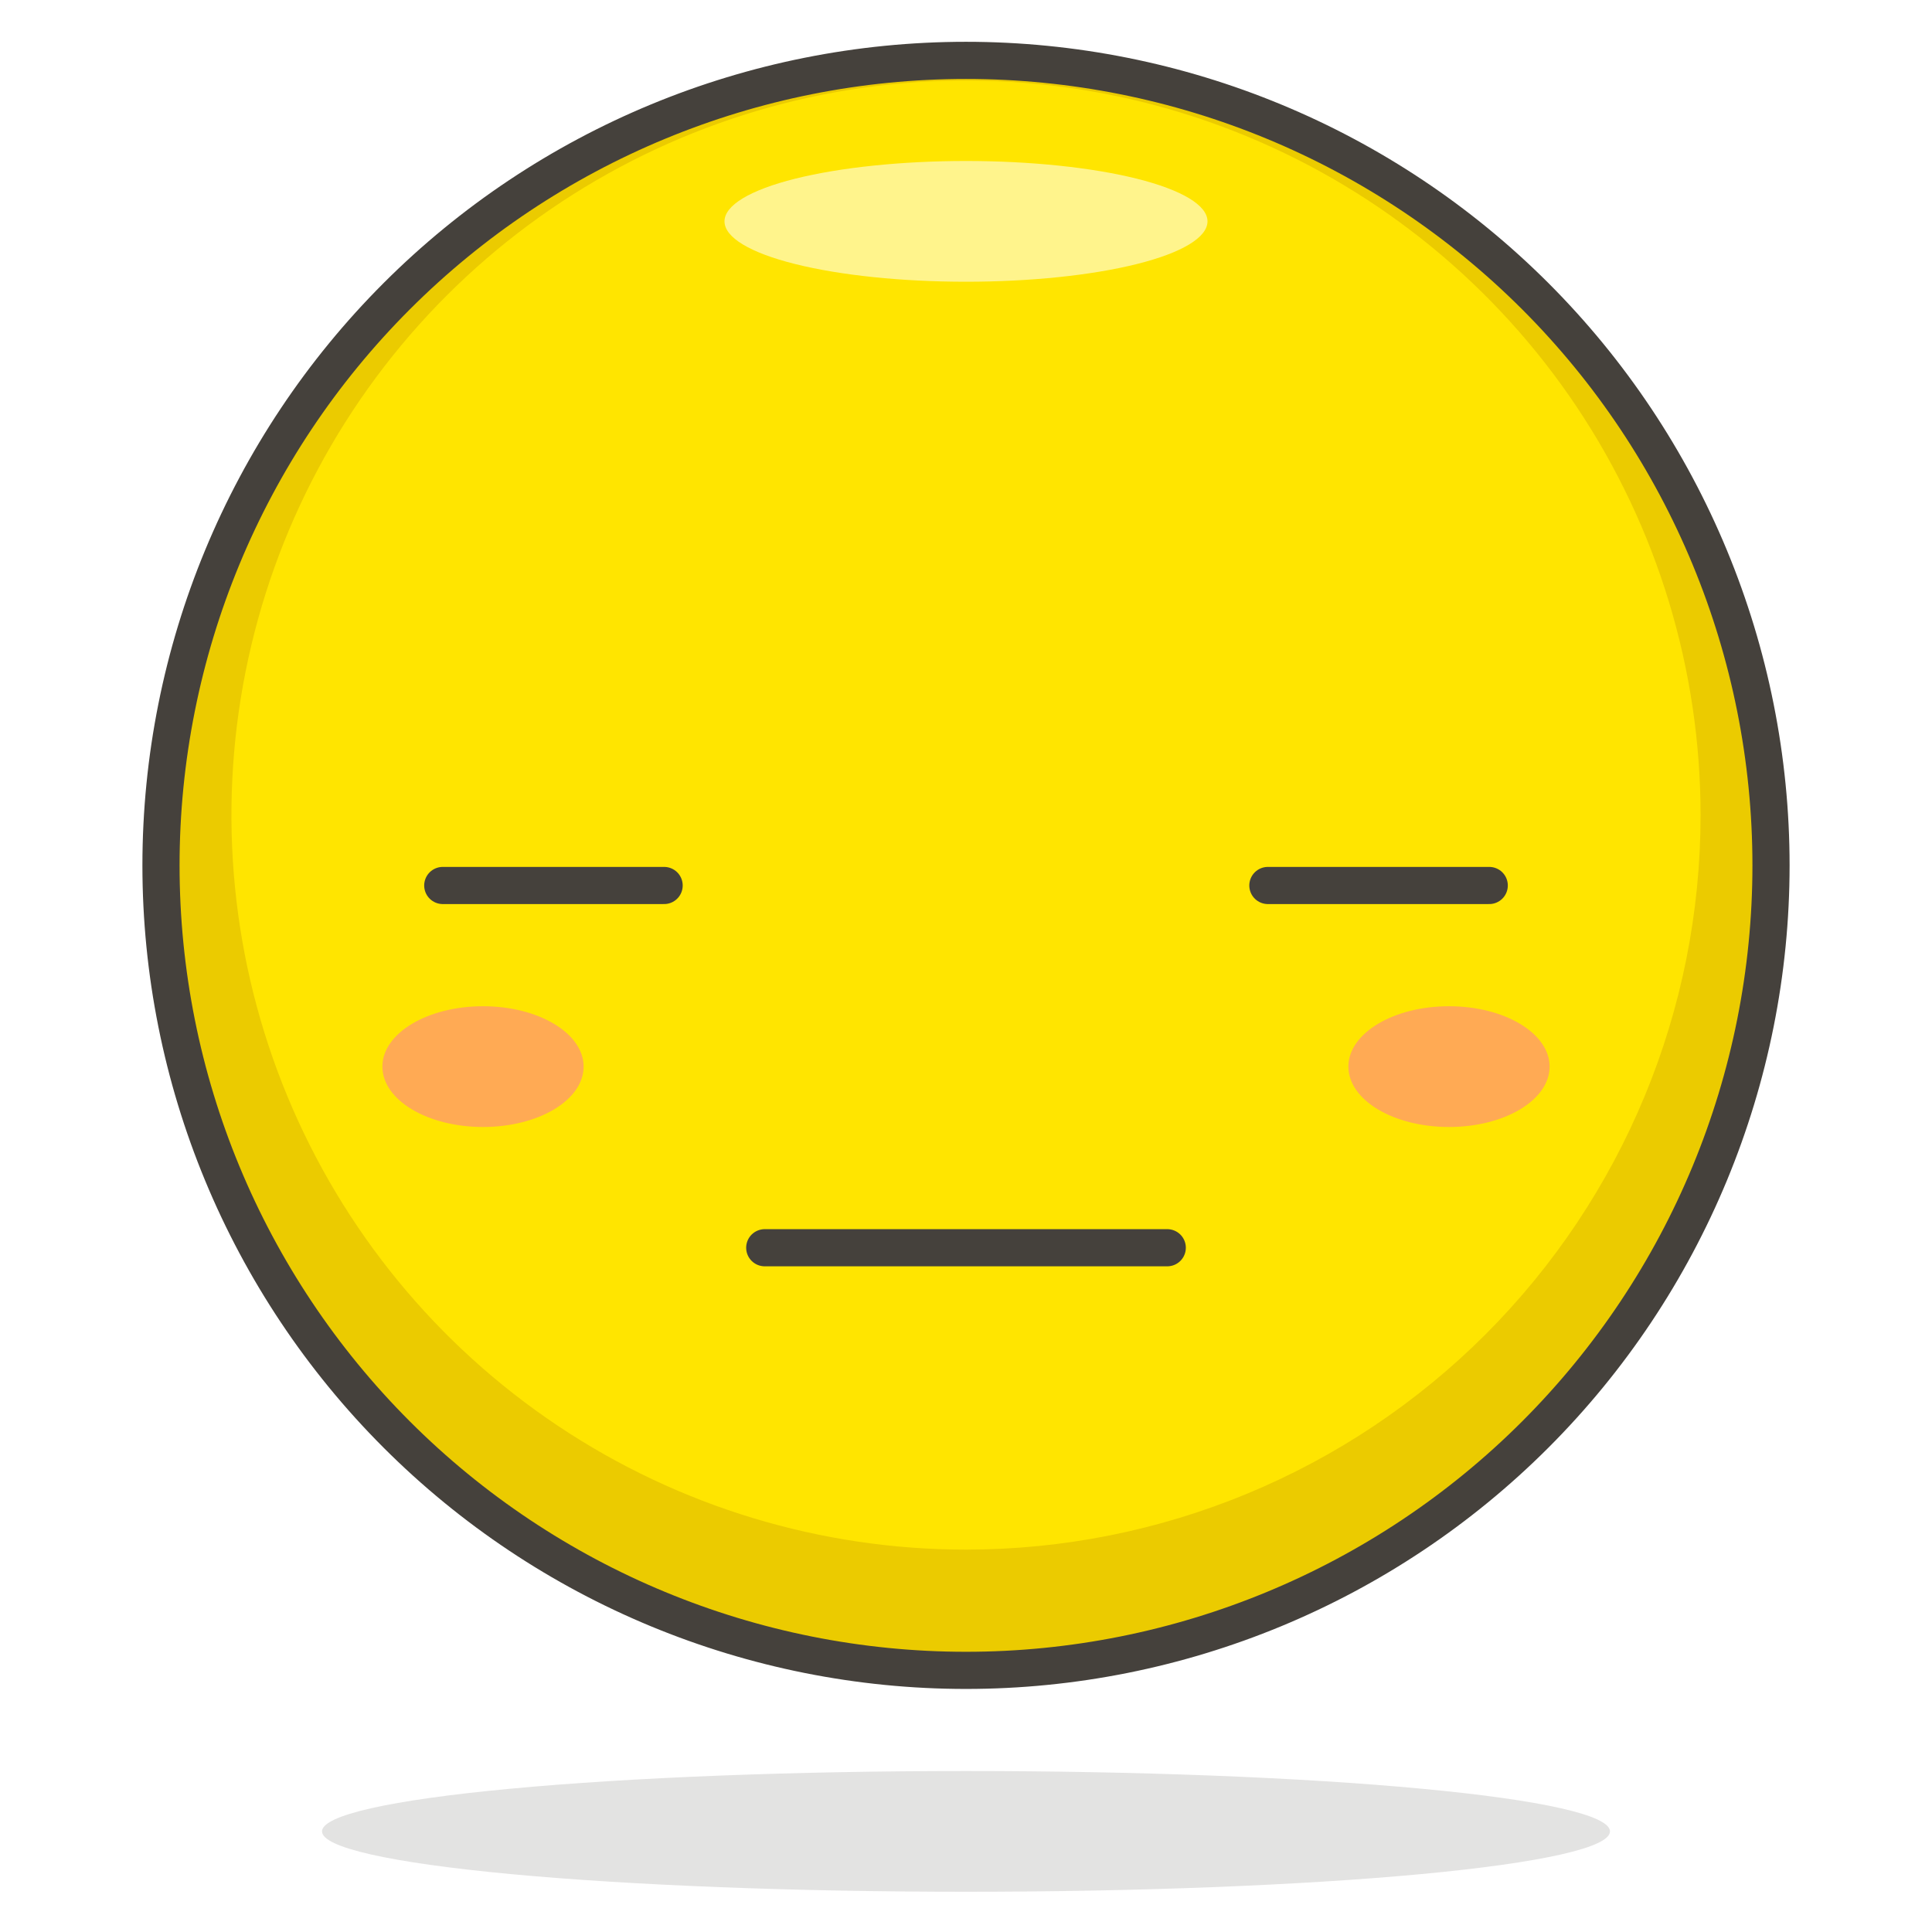
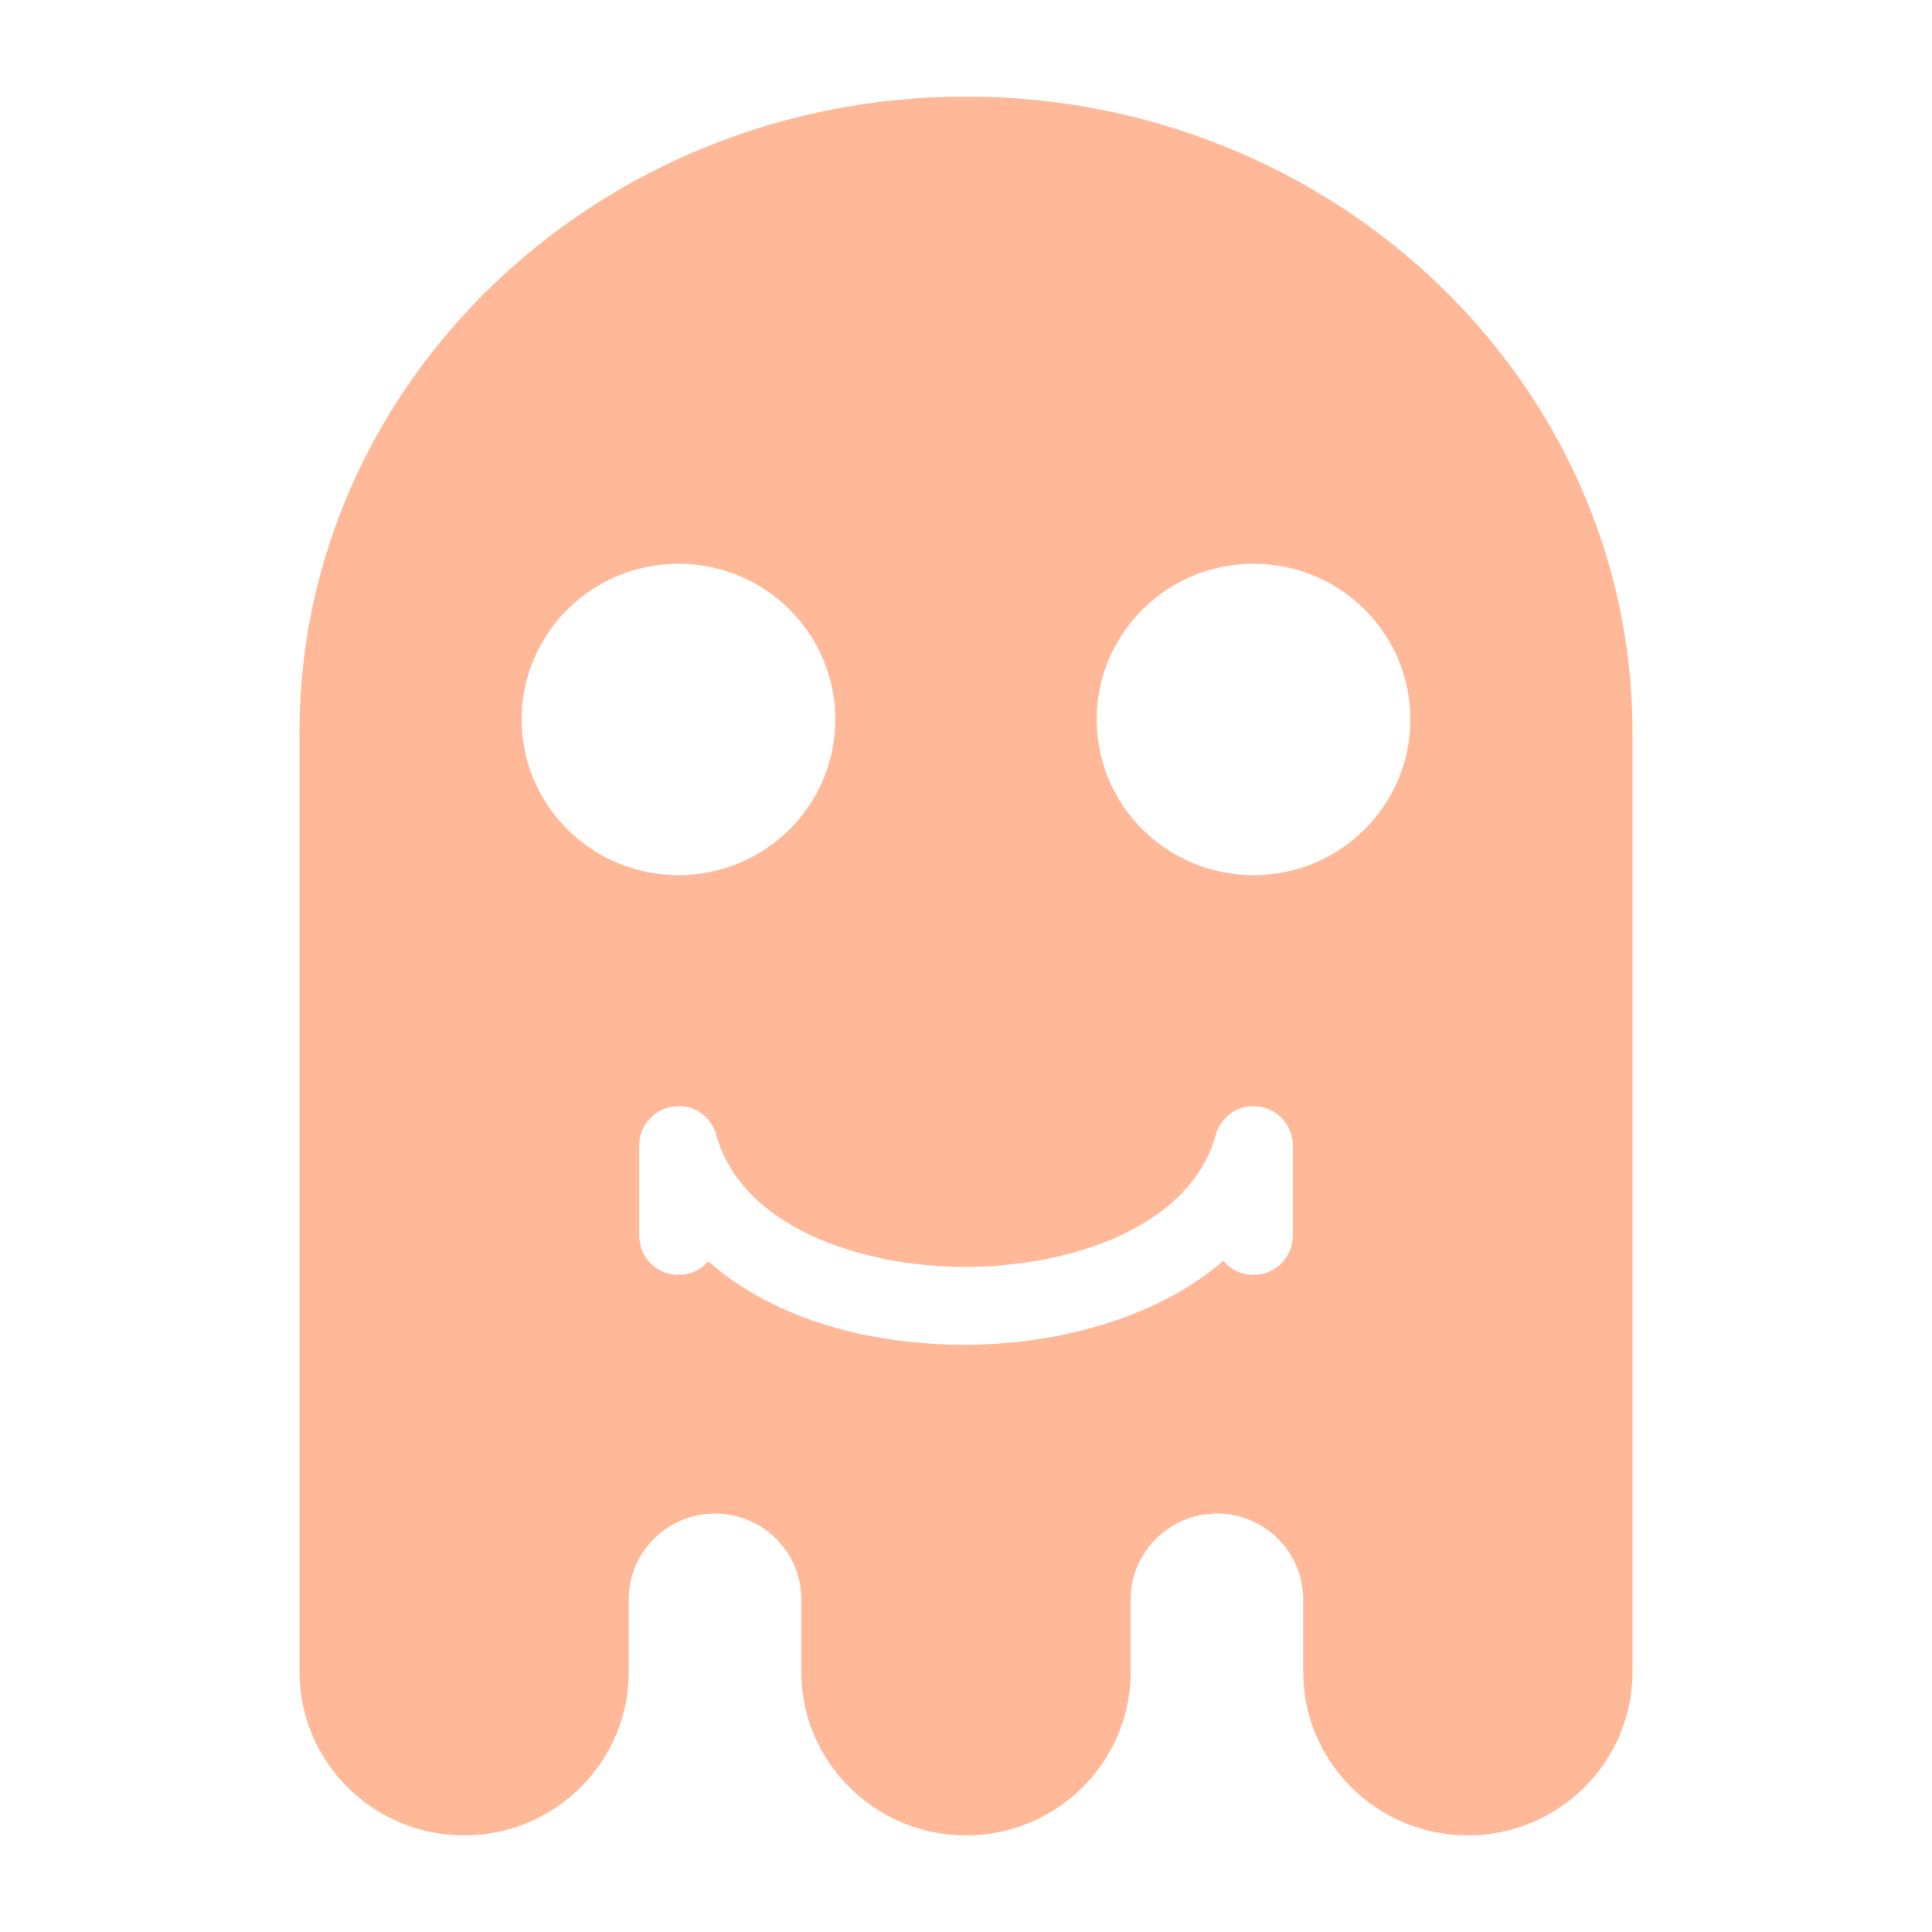
- <svg xmlns="http://www.w3.org/2000/svg" width="52" height="52" viewBox="0 0 52 52" fill="none">
-   <path d="M4.333 23.292C4.333 29.038 6.616 34.549 10.679 38.612C14.743 42.676 20.254 44.958 26 44.958C31.746 44.958 37.257 42.676 41.321 38.612C45.384 34.549 47.667 29.038 47.667 23.292C47.667 17.545 45.384 12.034 41.321 7.971C37.257 3.908 31.746 1.625 26 1.625C20.254 1.625 14.743 3.908 10.679 7.971C6.616 12.034 4.333 17.545 4.333 23.292Z" fill="#FFE500" />
-   <path d="M26 1.625C21.715 1.625 17.526 2.896 13.963 5.276C10.399 7.657 7.622 11.041 5.983 15C4.343 18.959 3.914 23.316 4.75 27.519C5.586 31.721 7.649 35.582 10.679 38.612C13.709 41.642 17.57 43.706 21.773 44.542C25.976 45.378 30.332 44.949 34.291 43.309C38.251 41.669 41.634 38.892 44.015 35.329C46.396 31.766 47.667 27.577 47.667 23.292C47.667 17.545 45.384 12.034 41.321 7.971C37.257 3.908 31.746 1.625 26 1.625ZM26 41.708C22.09 41.708 18.267 40.549 15.016 38.376C11.764 36.204 9.23 33.116 7.734 29.503C6.238 25.891 5.846 21.916 6.609 18.08C7.372 14.245 9.255 10.722 12.02 7.957C14.785 5.192 18.308 3.309 22.143 2.547C25.978 1.784 29.953 2.175 33.566 3.672C37.178 5.168 40.266 7.702 42.439 10.953C44.611 14.205 45.771 18.027 45.771 21.938C45.771 27.181 43.688 32.21 39.98 35.918C36.272 39.625 31.244 41.708 26 41.708Z" fill="#EBCB00" />
-   <path d="M19.5 5.958C19.5 6.389 20.185 6.803 21.404 7.107C22.623 7.412 24.276 7.583 26 7.583C27.724 7.583 29.377 7.412 30.596 7.107C31.815 6.803 32.5 6.389 32.5 5.958C32.5 5.527 31.815 5.114 30.596 4.809C29.377 4.505 27.724 4.333 26 4.333C24.276 4.333 22.623 4.505 21.404 4.809C20.185 5.114 19.5 5.527 19.5 5.958Z" fill="#FFF48C" />
-   <path opacity="0.15" d="M8.667 49.292C8.667 49.723 10.493 50.136 13.744 50.441C16.994 50.745 21.403 50.917 26 50.917C30.597 50.917 35.006 50.745 38.257 50.441C41.507 50.136 43.333 49.723 43.333 49.292C43.333 48.861 41.507 48.447 38.257 48.143C35.006 47.838 30.597 47.667 26 47.667C21.403 47.667 16.994 47.838 13.744 48.143C10.493 48.447 8.667 48.861 8.667 49.292Z" fill="#45413C" />
-   <path d="M4.333 23.292C4.333 29.038 6.616 34.549 10.679 38.612C14.743 42.676 20.254 44.958 26 44.958C31.746 44.958 37.257 42.676 41.321 38.612C45.384 34.549 47.667 29.038 47.667 23.292C47.667 17.545 45.384 12.034 41.321 7.971C37.257 3.908 31.746 1.625 26 1.625C20.254 1.625 14.743 3.908 10.679 7.971C6.616 12.034 4.333 17.545 4.333 23.292Z" stroke="#45413C" stroke-linecap="round" stroke-linejoin="round" />
-   <path d="M41.708 28.708C41.708 29.608 40.495 30.333 39 30.333C37.505 30.333 36.292 29.608 36.292 28.708C36.292 27.809 37.505 27.083 39 27.083C40.495 27.083 41.708 27.809 41.708 28.708Z" fill="#FFAA54" />
-   <path d="M10.292 28.708C10.292 29.608 11.505 30.333 13 30.333C14.495 30.333 15.708 29.608 15.708 28.708C15.708 27.809 14.495 27.083 13 27.083C11.505 27.083 10.292 27.809 10.292 28.708Z" fill="#FFAA54" />
-   <path d="M20.583 33.583H31.417" stroke="#45413C" stroke-linecap="round" stroke-linejoin="round" />
-   <path d="M17.875 23.833H11.917" stroke="#45413C" stroke-linecap="round" stroke-linejoin="round" />
-   <path d="M40.083 23.833H34.125" stroke="#45413C" stroke-linecap="round" stroke-linejoin="round" />
+ <svg xmlns="http://www.w3.org/2000/svg" enable-background="new 0 0 100 100" viewBox="0 0 100 100">
+   <path fill="#ffb999" d="M50,5C30.977,5,15.5,19.764,15.5,37.91v48.626c0,4.667,3.824,8.464,8.525,8.464  c4.697,0,8.521-3.797,8.521-8.464v-3.759c0-2.445,2.003-4.435,4.463-4.435c2.463,0,4.466,1.989,4.466,4.435v3.759  C41.476,91.203,45.302,95,50,95c4.701,0,8.524-3.797,8.524-8.464v-3.759c0-2.445,2.003-4.435,4.464-4.435  c2.462,0,4.465,1.989,4.465,4.435v3.759c0,4.667,3.824,8.464,8.522,8.464c4.7,0,8.524-3.797,8.524-8.464V37.91  C84.5,19.764,69.023,5,50,5z M27,37.238c0-4.451,3.636-8.059,8.117-8.059c4.484,0,8.118,3.607,8.118,8.059  c0,4.453-3.634,8.061-8.118,8.061C30.636,45.299,27,41.691,27,37.238z M66.912,63.973c0,1.113-0.909,2.016-2.029,2.016  c-0.629,0-1.189-0.283-1.564-0.729c-3.43,2.968-8.594,4.343-13.353,4.345c-5.522,0-10.224-1.596-13.308-4.318  c-0.373,0.43-0.925,0.703-1.541,0.703c-1.12,0-2.029-0.902-2.029-2.016v-4.701c0-1.01,0.754-1.862,1.76-1.996  c1.025-0.15,1.961,0.496,2.229,1.469c1.291,4.718,7.404,6.83,12.89,6.83c5.521-0.003,11.669-2.112,12.959-6.83  c0.267-0.973,1.202-1.623,2.228-1.469c1.006,0.134,1.76,0.986,1.76,1.996V63.973z M64.883,45.299c-4.482,0-8.118-3.607-8.118-8.061  c0-4.451,3.636-8.059,8.118-8.059c4.484,0,8.117,3.607,8.117,8.059C73,41.691,69.367,45.299,64.883,45.299z" class="color2b3990 svgShape" />
</svg>
